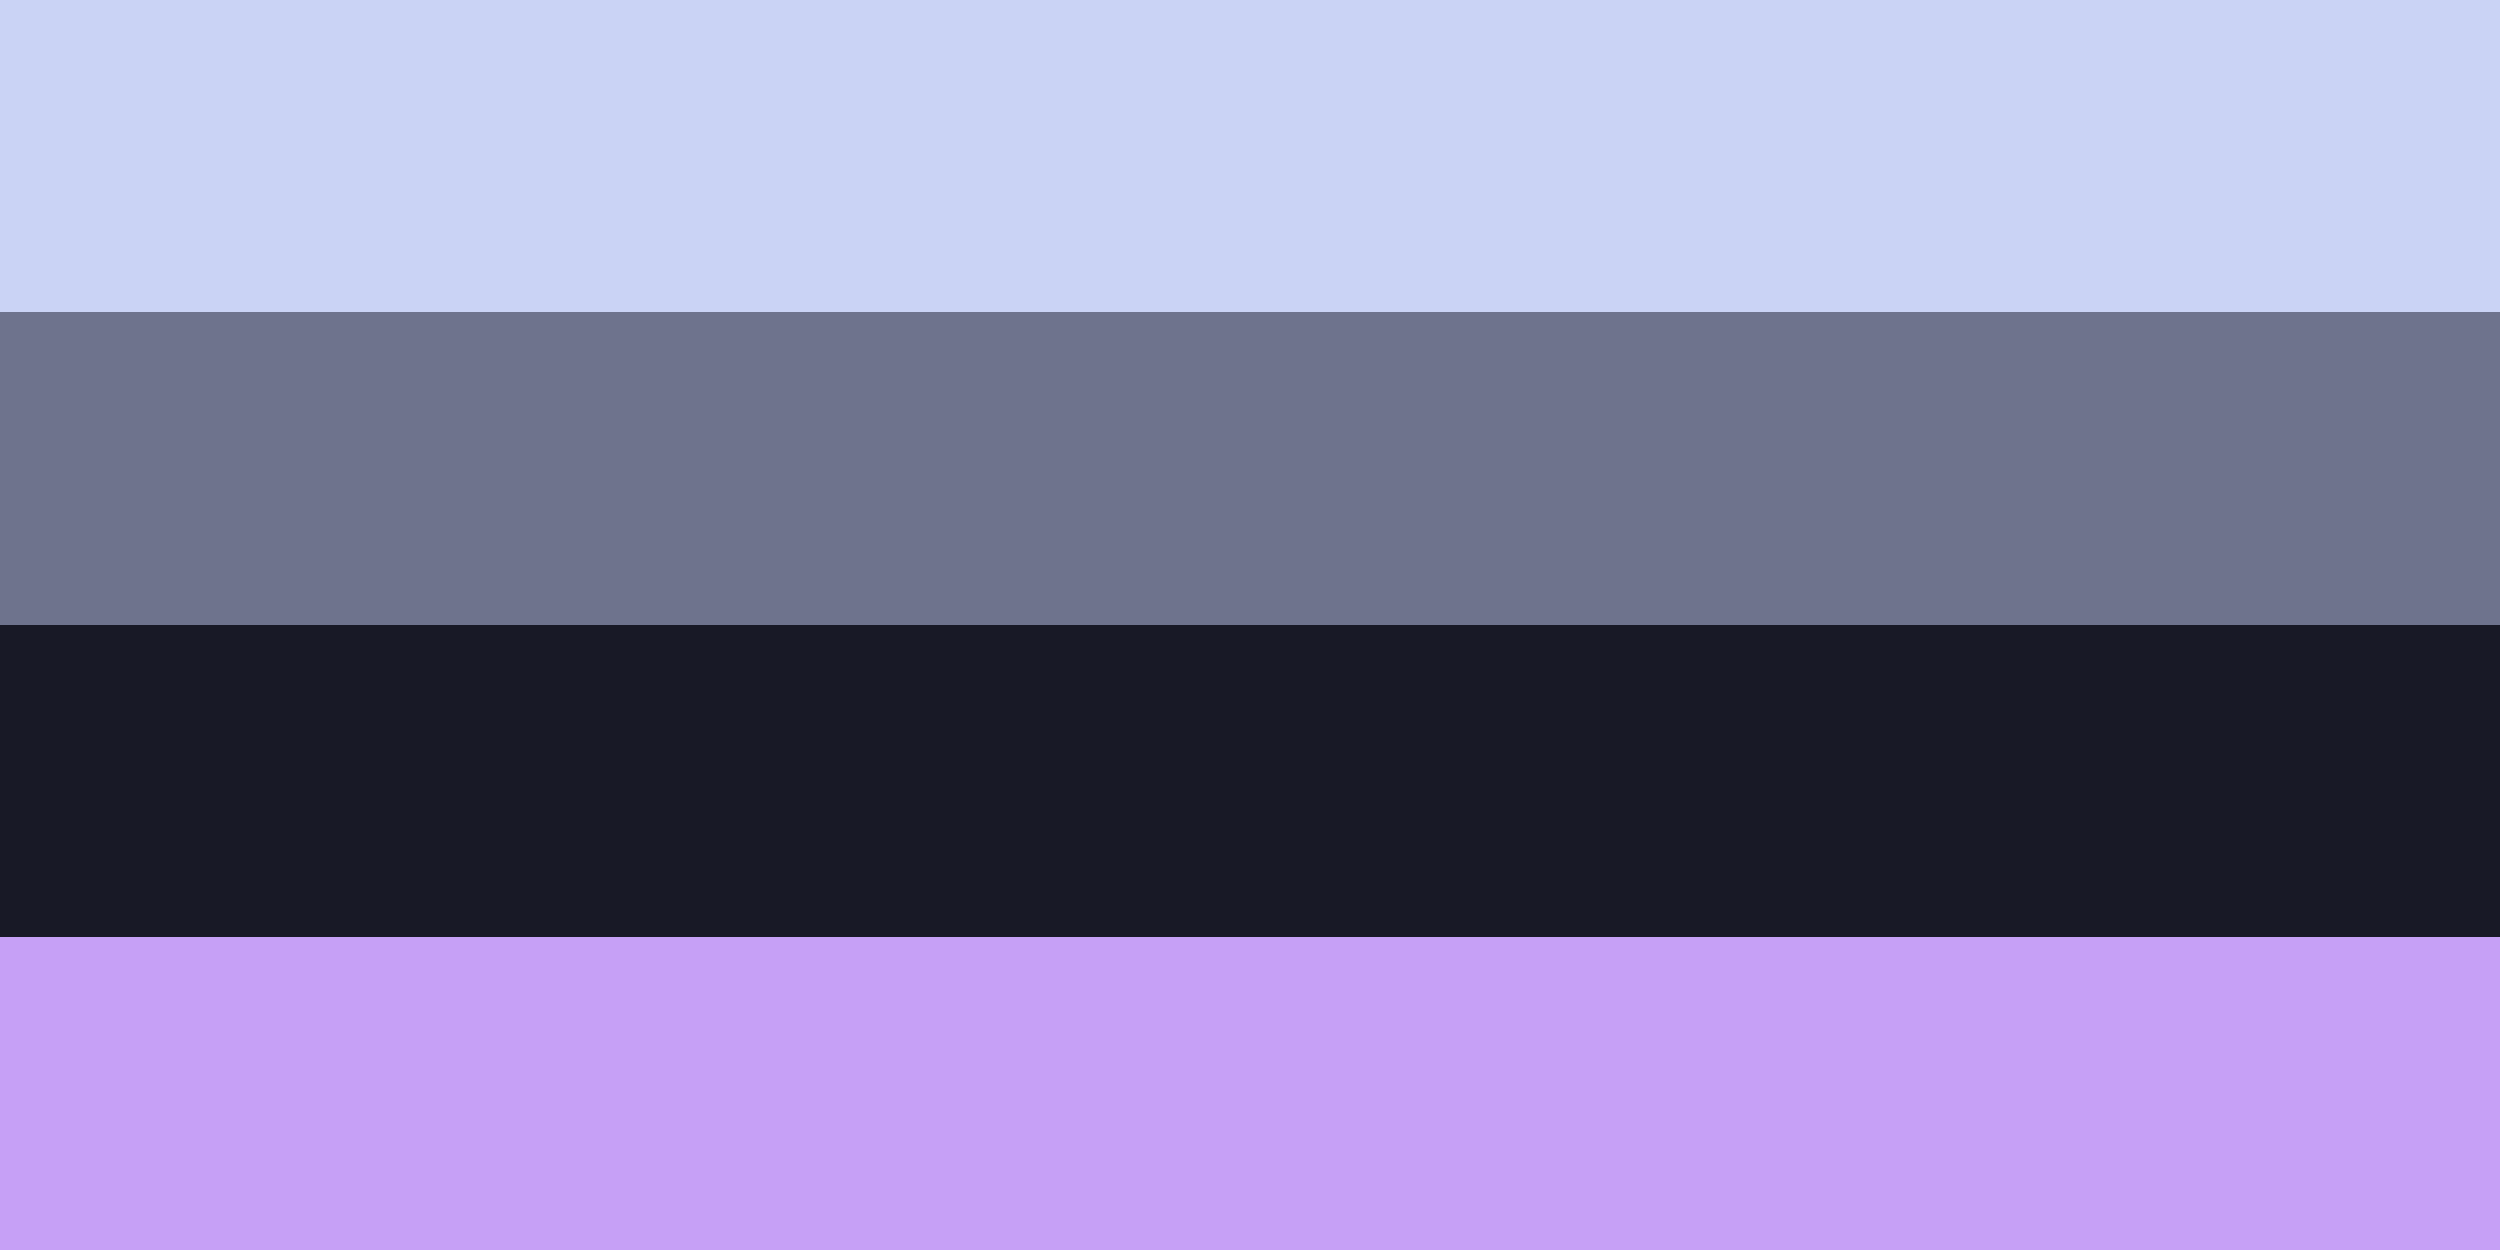
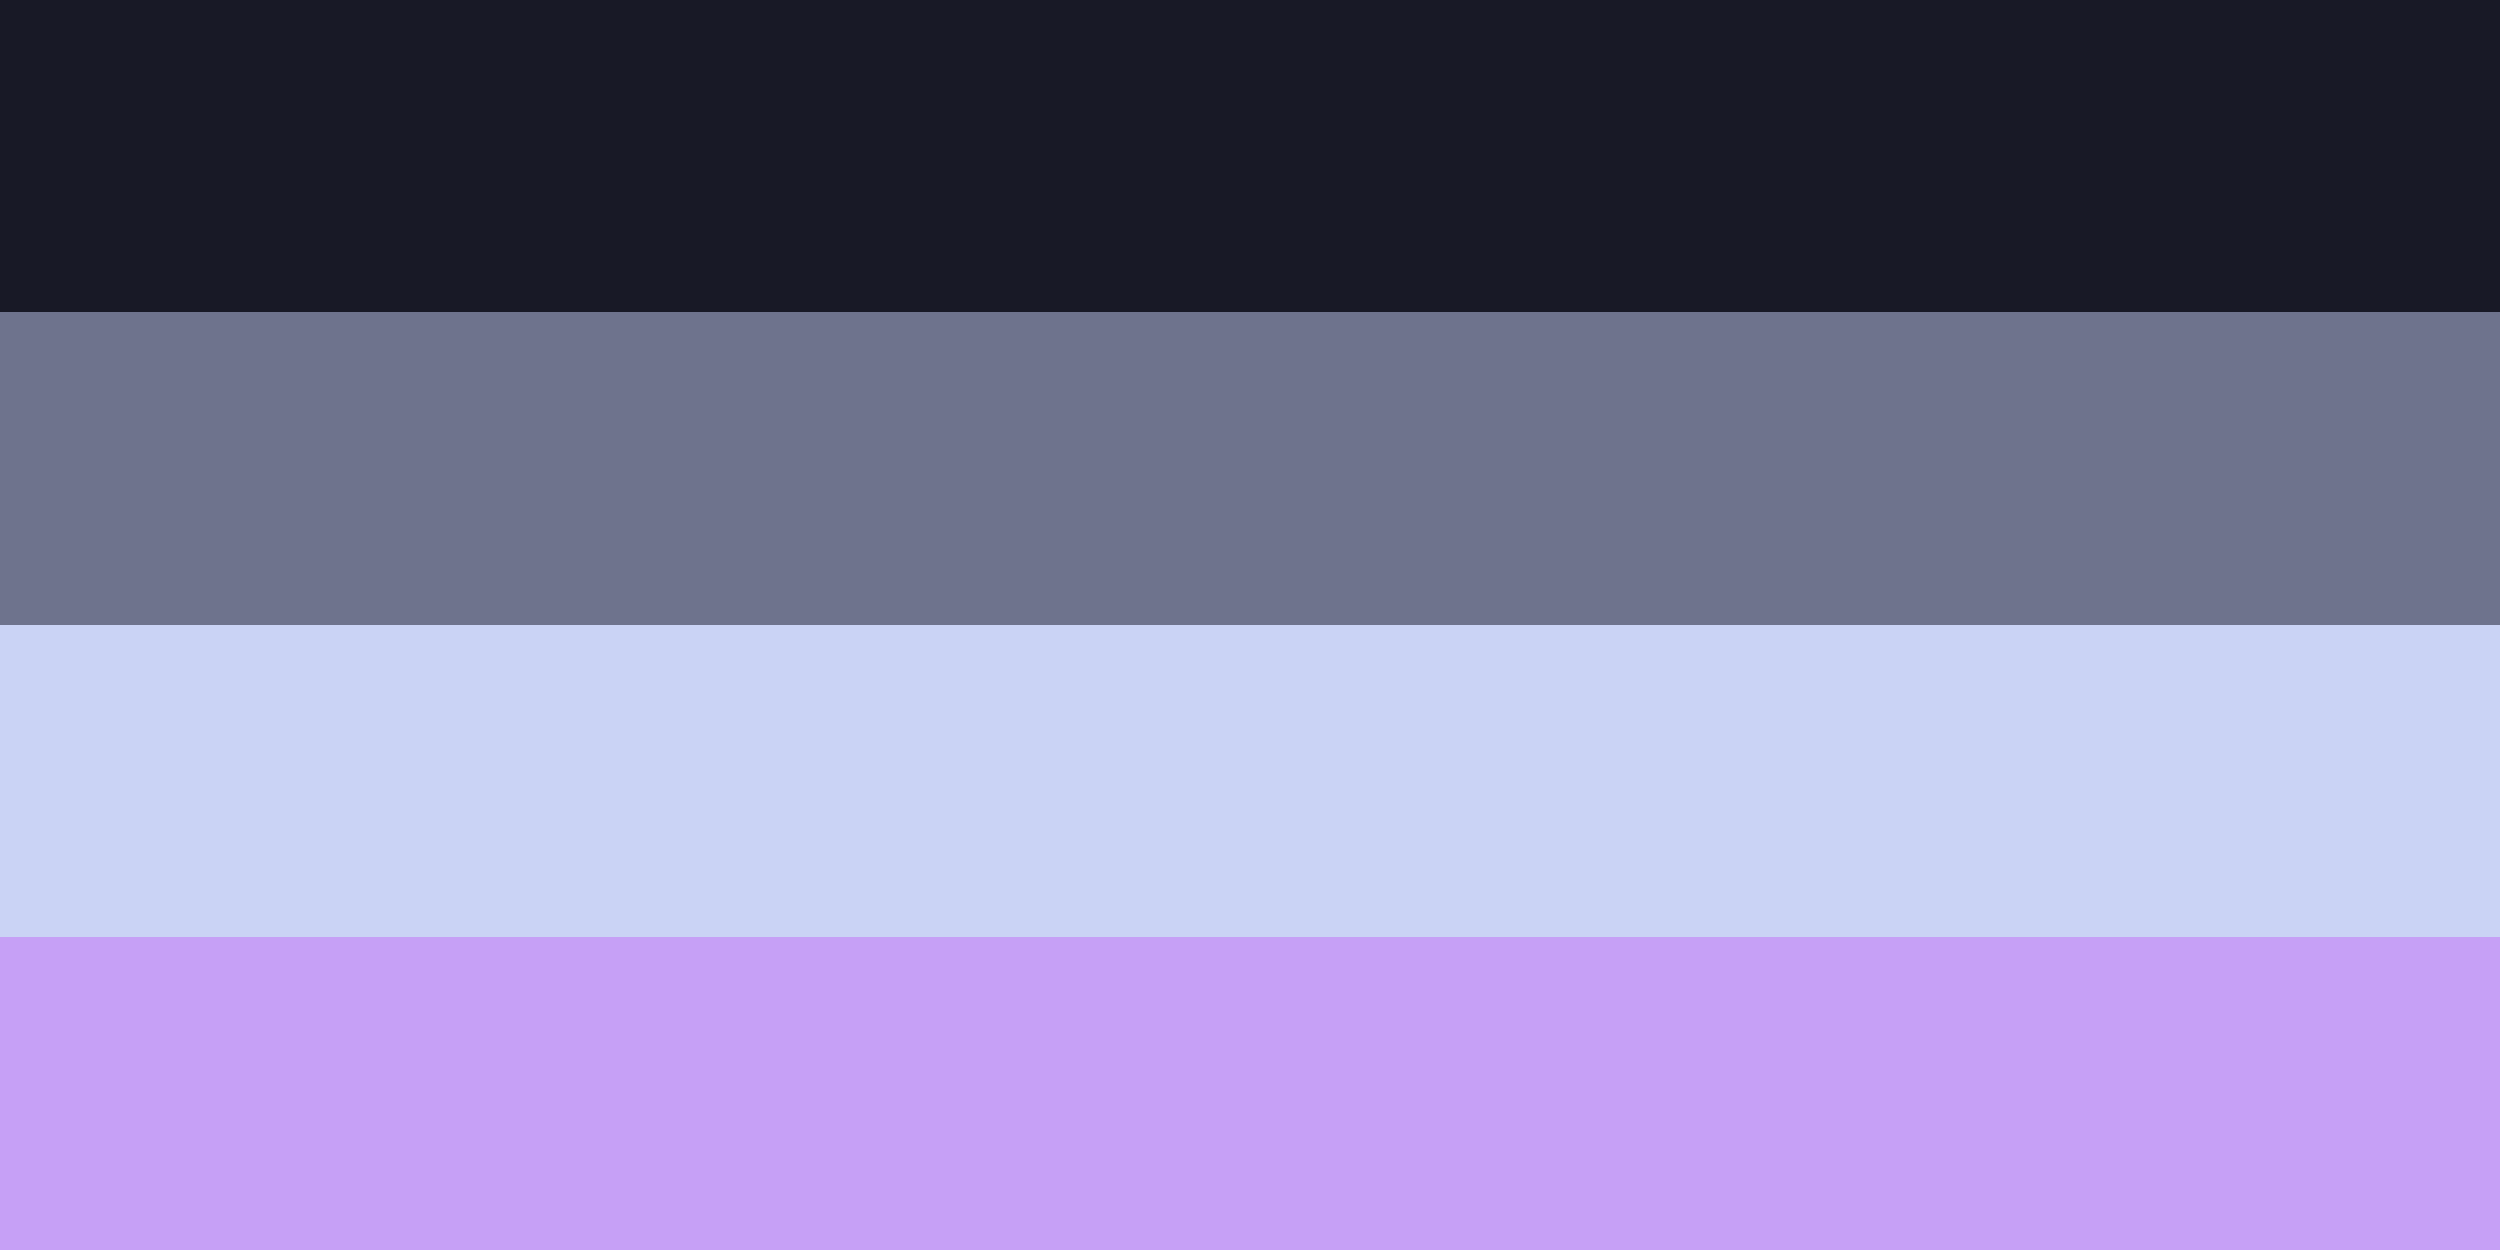
<svg xmlns="http://www.w3.org/2000/svg" version="1.1" width="800" height="400" shape-rendering="crispEdges">
-   <rect x="0" y="0" width="800" height="100" fill="#cad3f5" />
+   <rect x="0" y="0" width="800" height="100" fill="#181926" />
  <rect x="0" y="100" width="800" height="100" fill="#6e738d" />
-   <rect x="0" y="200" width="800" height="100" fill="#181926" />
+   <rect x="0" y="200" width="800" height="100" fill="#cad3f5" />
  <rect x="0" y="300" width="800" height="100" fill="#c6a0f6" />
</svg>
